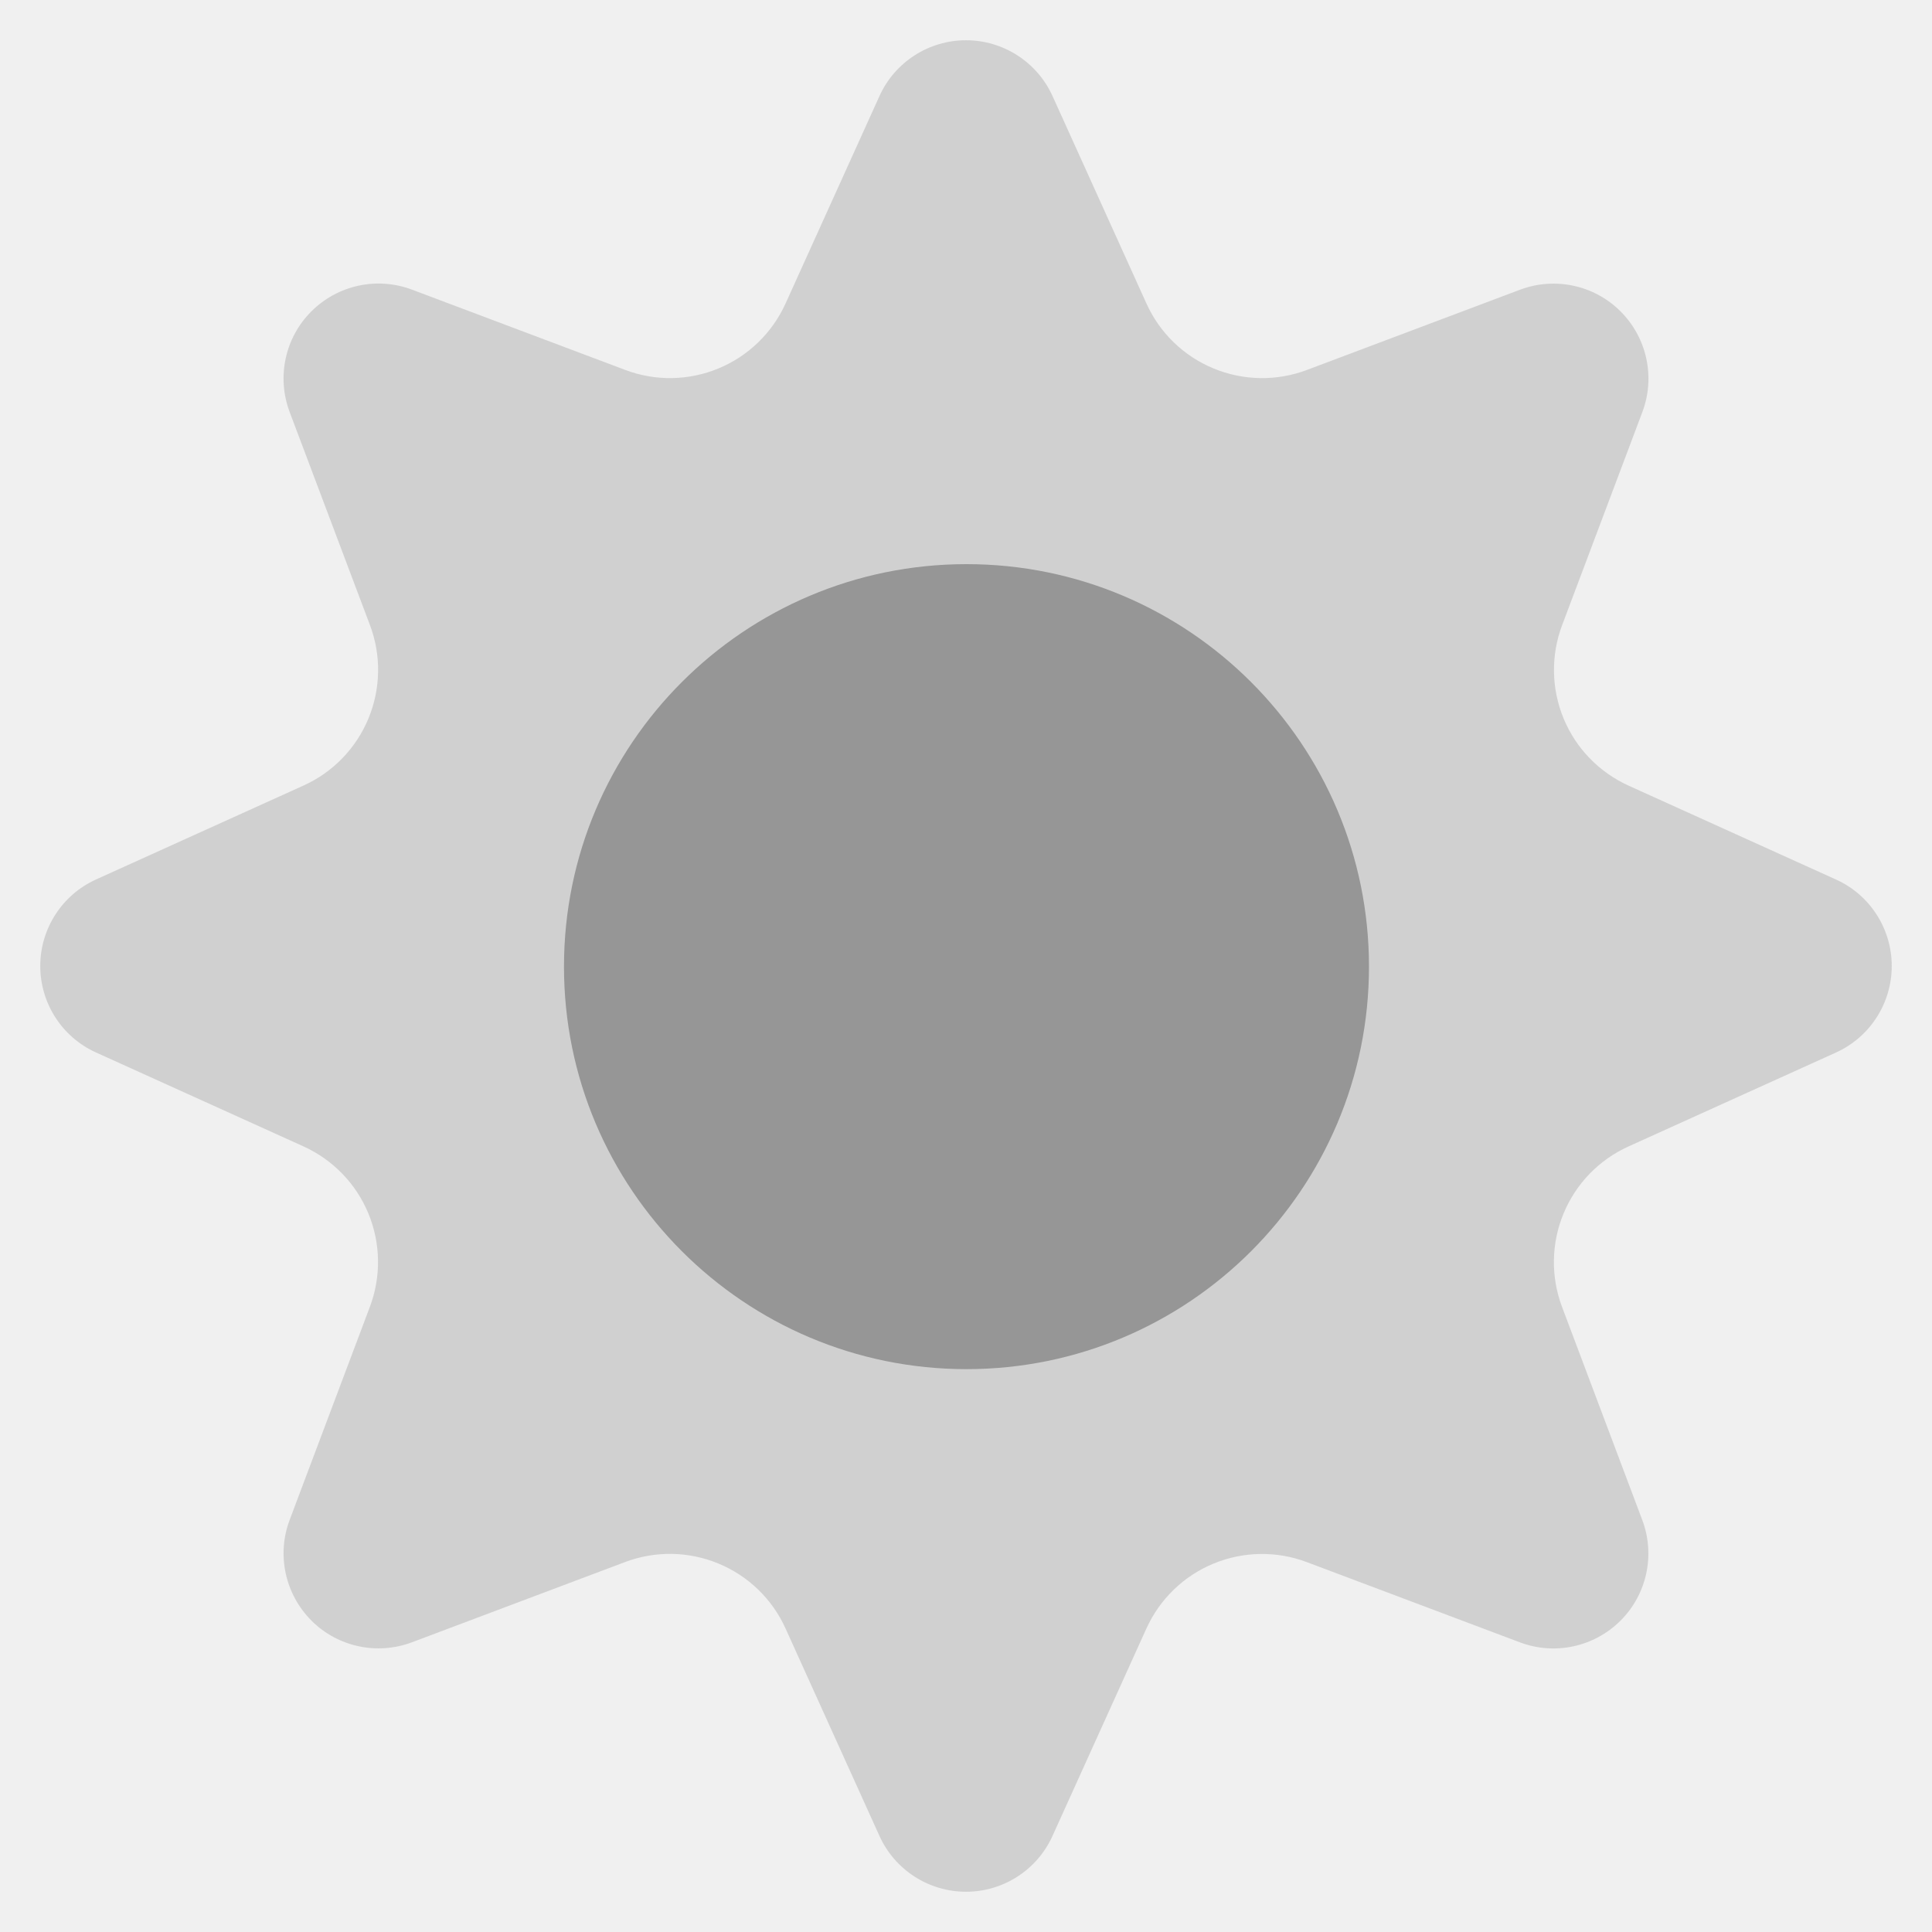
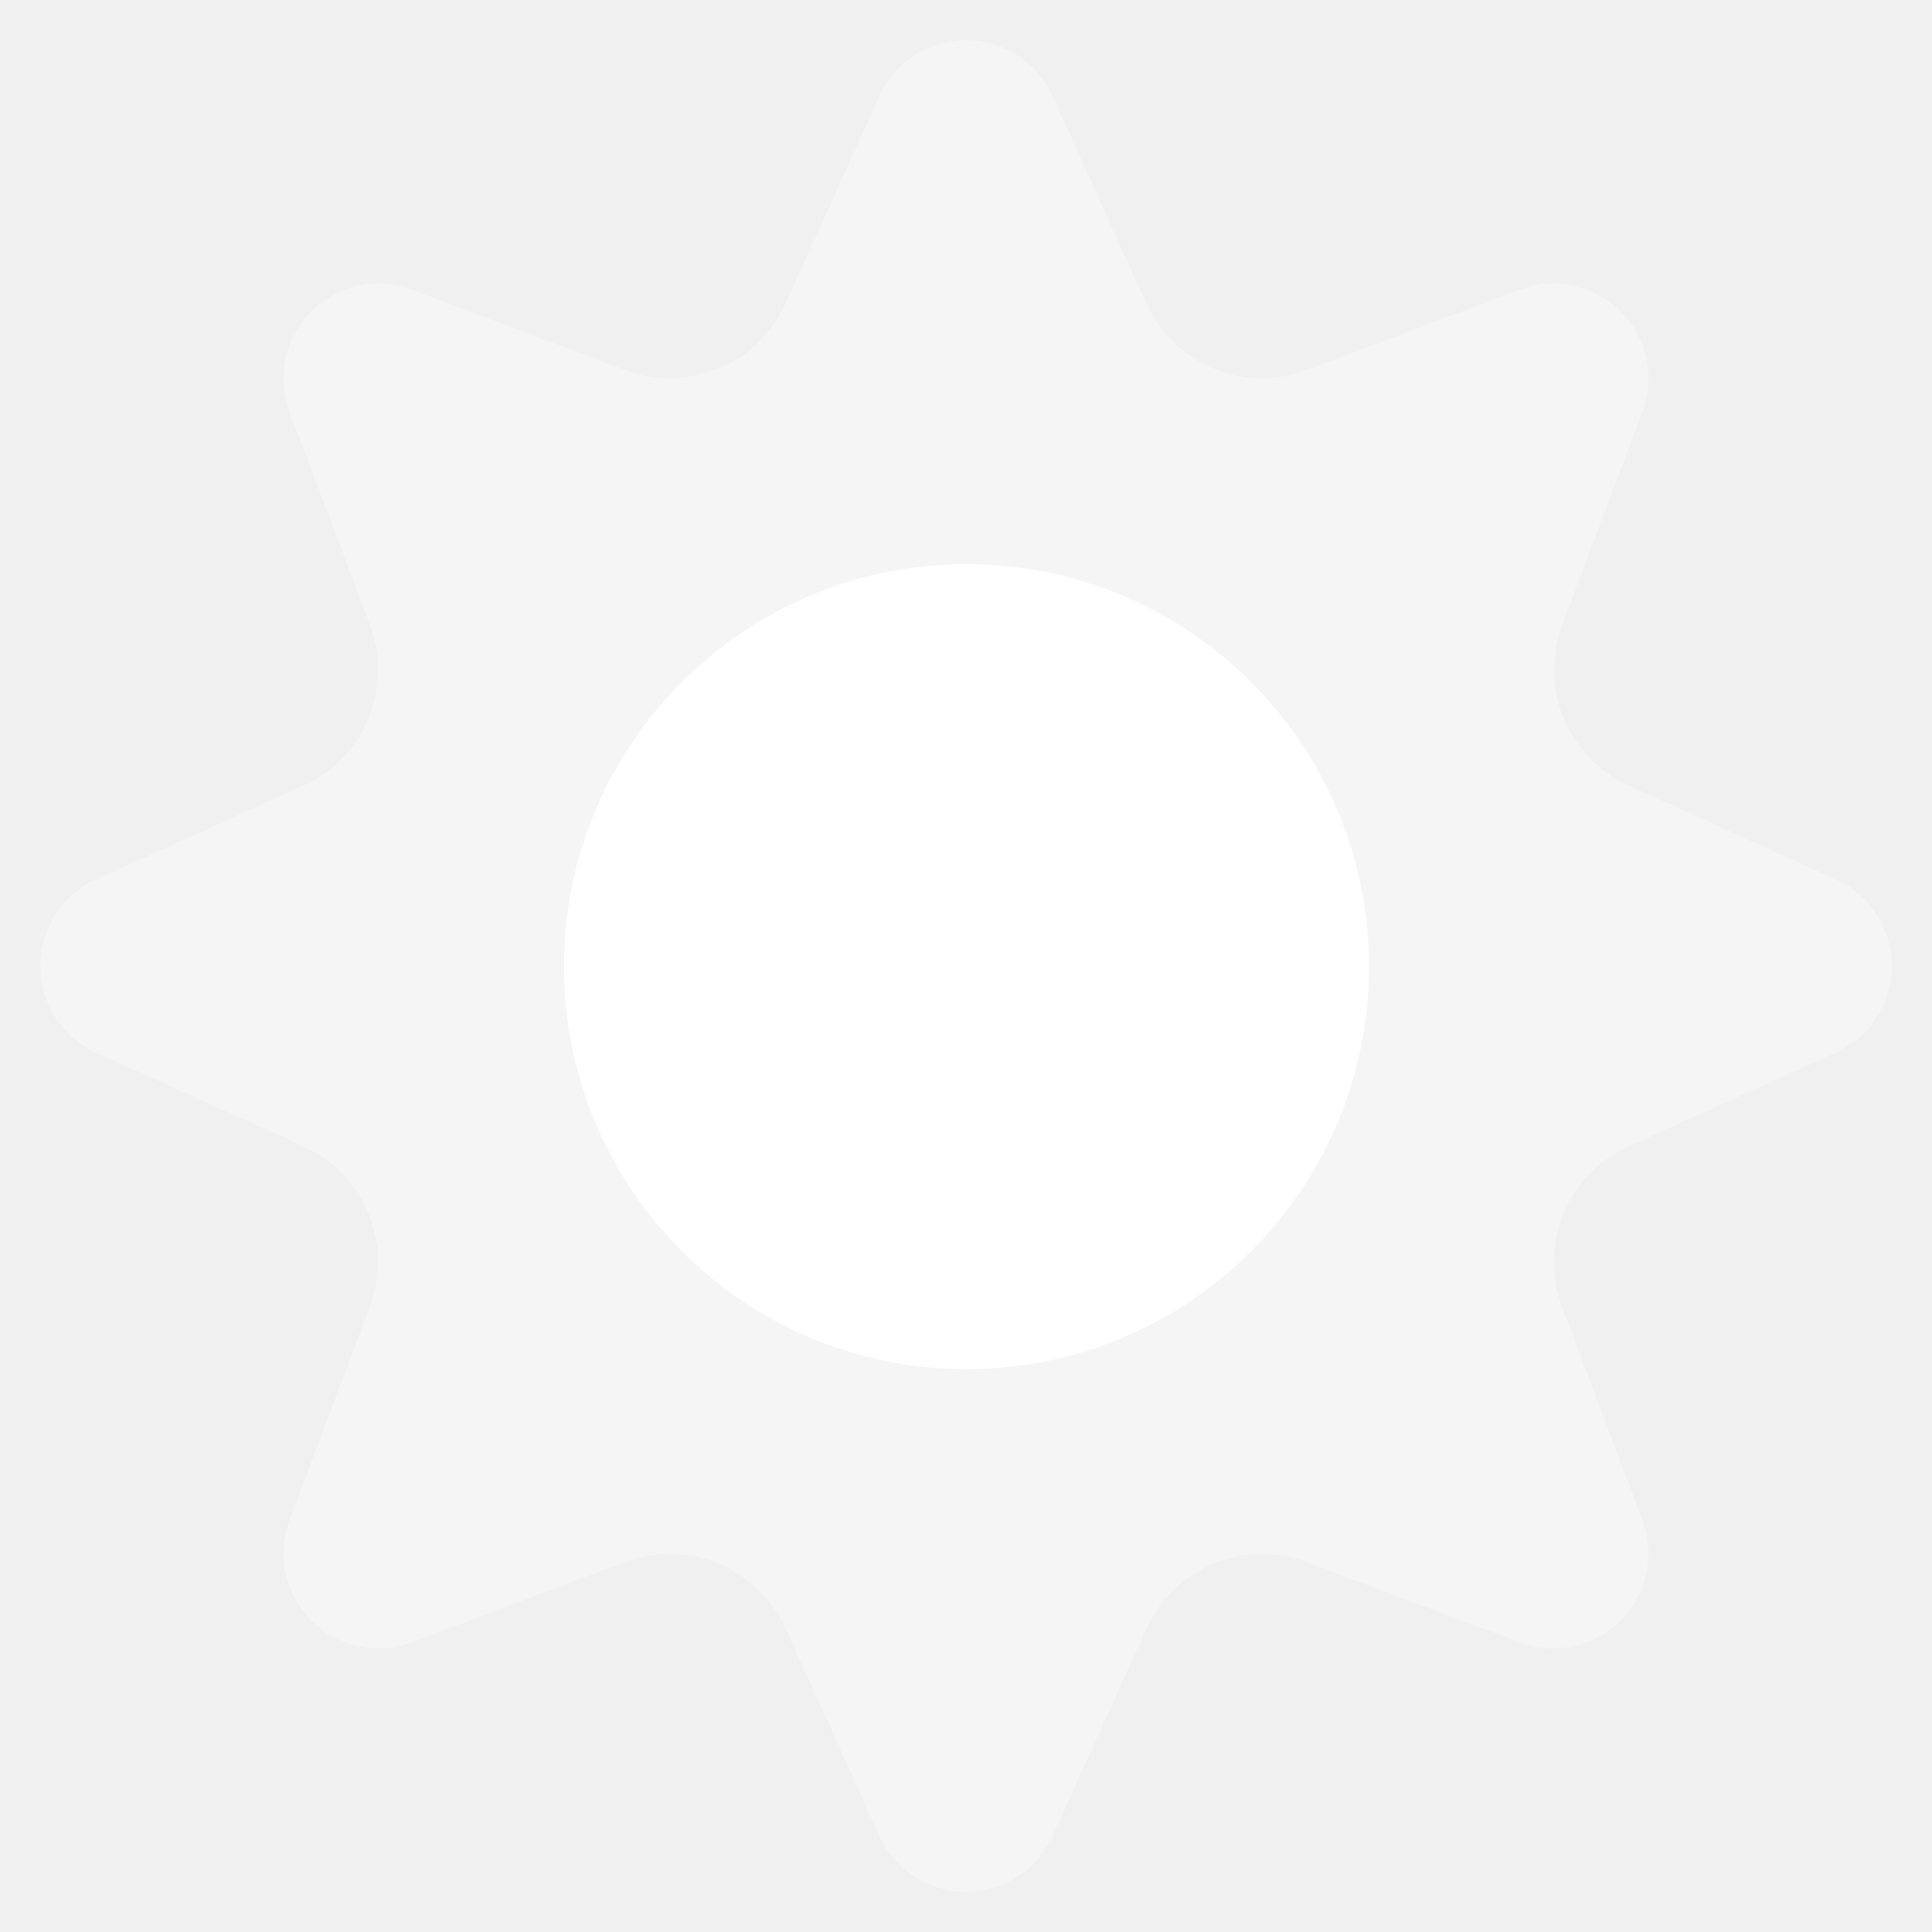
<svg xmlns="http://www.w3.org/2000/svg" viewBox="0 0 24 24">
-   <path fill-rule="evenodd" d="M10.925,1.193C11.116,0.771,11.537,0.5,12,0.5s0.884,0.271,1.075,0.693l1.167,2.578c0.165,0.365,0.463,0.653,0.833,0.806c0.37,0.153,0.784,0.16,1.159,0.019l2.648-0.997c0.434-0.163,0.923-0.058,1.25,0.27c0.328,0.328,0.433,0.817,0.27,1.25l-0.997,2.648c-0.141,0.375-0.134,0.789,0.019,1.159c0.153,0.37,0.441,0.667,0.806,0.833l2.578,1.167C23.229,11.116,23.5,11.537,23.5,12s-0.271,0.884-0.693,1.075l-2.578,1.167c-0.365,0.165-0.653,0.463-0.806,0.833c-0.153,0.37-0.16,0.784-0.019,1.159l0.997,2.648c0.163,0.434,0.058,0.923-0.27,1.25c-0.328,0.328-0.817,0.433-1.25,0.27l-2.648-0.997c-0.375-0.141-0.789-0.134-1.159,0.019c-0.37,0.153-0.667,0.441-0.833,0.806l-1.167,2.578C12.884,23.229,12.463,23.5,12,23.5s-0.884-0.271-1.075-0.693l-1.167-2.578c-0.165-0.365-0.463-0.653-0.833-0.806c-0.37-0.153-0.784-0.16-1.159-0.019l-2.648,0.997c-0.434,0.163-0.923,0.058-1.25-0.27s-0.433-0.817-0.27-1.25l0.997-2.648c0.141-0.375,0.134-0.789-0.019-1.159c-0.153-0.37-0.441-0.667-0.806-0.833l-2.578-1.167C0.771,12.884,0.5,12.463,0.5,12s0.271-0.884,0.693-1.075l2.578-1.167c0.365-0.165,0.653-0.463,0.806-0.833c0.153-0.37,0.16-0.784,0.019-1.159L3.598,5.118c-0.163-0.434-0.058-0.923,0.27-1.25c0.328-0.328,0.817-0.433,1.25-0.27l2.648,0.997C8.141,4.737,8.555,4.73,8.925,4.577c0.37-0.153,0.667-0.441,0.833-0.806L10.925,1.193z" clip-rule="evenodd" opacity=".35" fill="#969696" />
-   <path d="M17.006,12.008c0,2.761-2.239,5-5,5c-2.761,0-5-2.239-5-5s2.239-5,5-5C14.767,7.008,17.006,9.248,17.006,12.008" fill="#969696" />
+   <path fill-rule="evenodd" d="M10.925,1.193C11.116,0.771,11.537,0.5,12,0.5s0.884,0.271,1.075,0.693l1.167,2.578c0.165,0.365,0.463,0.653,0.833,0.806c0.37,0.153,0.784,0.16,1.159,0.019l2.648-0.997c0.434-0.163,0.923-0.058,1.25,0.27c0.328,0.328,0.433,0.817,0.27,1.25l-0.997,2.648c-0.141,0.375-0.134,0.789,0.019,1.159c0.153,0.37,0.441,0.667,0.806,0.833l2.578,1.167C23.229,11.116,23.5,11.537,23.5,12s-0.271,0.884-0.693,1.075l-2.578,1.167c-0.365,0.165-0.653,0.463-0.806,0.833c-0.153,0.37-0.16,0.784-0.019,1.159l0.997,2.648c0.163,0.434,0.058,0.923-0.27,1.25c-0.328,0.328-0.817,0.433-1.25,0.27l-2.648-0.997c-0.375-0.141-0.789-0.134-1.159,0.019c-0.37,0.153-0.667,0.441-0.833,0.806l-1.167,2.578C12.884,23.229,12.463,23.5,12,23.5s-0.884-0.271-1.075-0.693l-1.167-2.578c-0.165-0.365-0.463-0.653-0.833-0.806c-0.37-0.153-0.784-0.16-1.159-0.019l-2.648,0.997c-0.434,0.163-0.923,0.058-1.25-0.27s-0.433-0.817-0.27-1.25l0.997-2.648c0.141-0.375,0.134-0.789-0.019-1.159c-0.153-0.37-0.441-0.667-0.806-0.833l-2.578-1.167C0.771,12.884,0.5,12.463,0.5,12s0.271-0.884,0.693-1.075l2.578-1.167c0.365-0.165,0.653-0.463,0.806-0.833c0.153-0.37,0.16-0.784,0.019-1.159L3.598,5.118c-0.163-0.434-0.058-0.923,0.27-1.25c0.328-0.328,0.817-0.433,1.25-0.27l2.648,0.997C8.141,4.737,8.555,4.73,8.925,4.577c0.37-0.153,0.667-0.441,0.833-0.806L10.925,1.193z" clip-rule="evenodd" opacity=".35" fill="#ffffff" />
+   <path d="M17.006,12.008c0,2.761-2.239,5-5,5c-2.761,0-5-2.239-5-5s2.239-5,5-5C14.767,7.008,17.006,9.248,17.006,12.008" fill="#ffffff" />
</svg>
